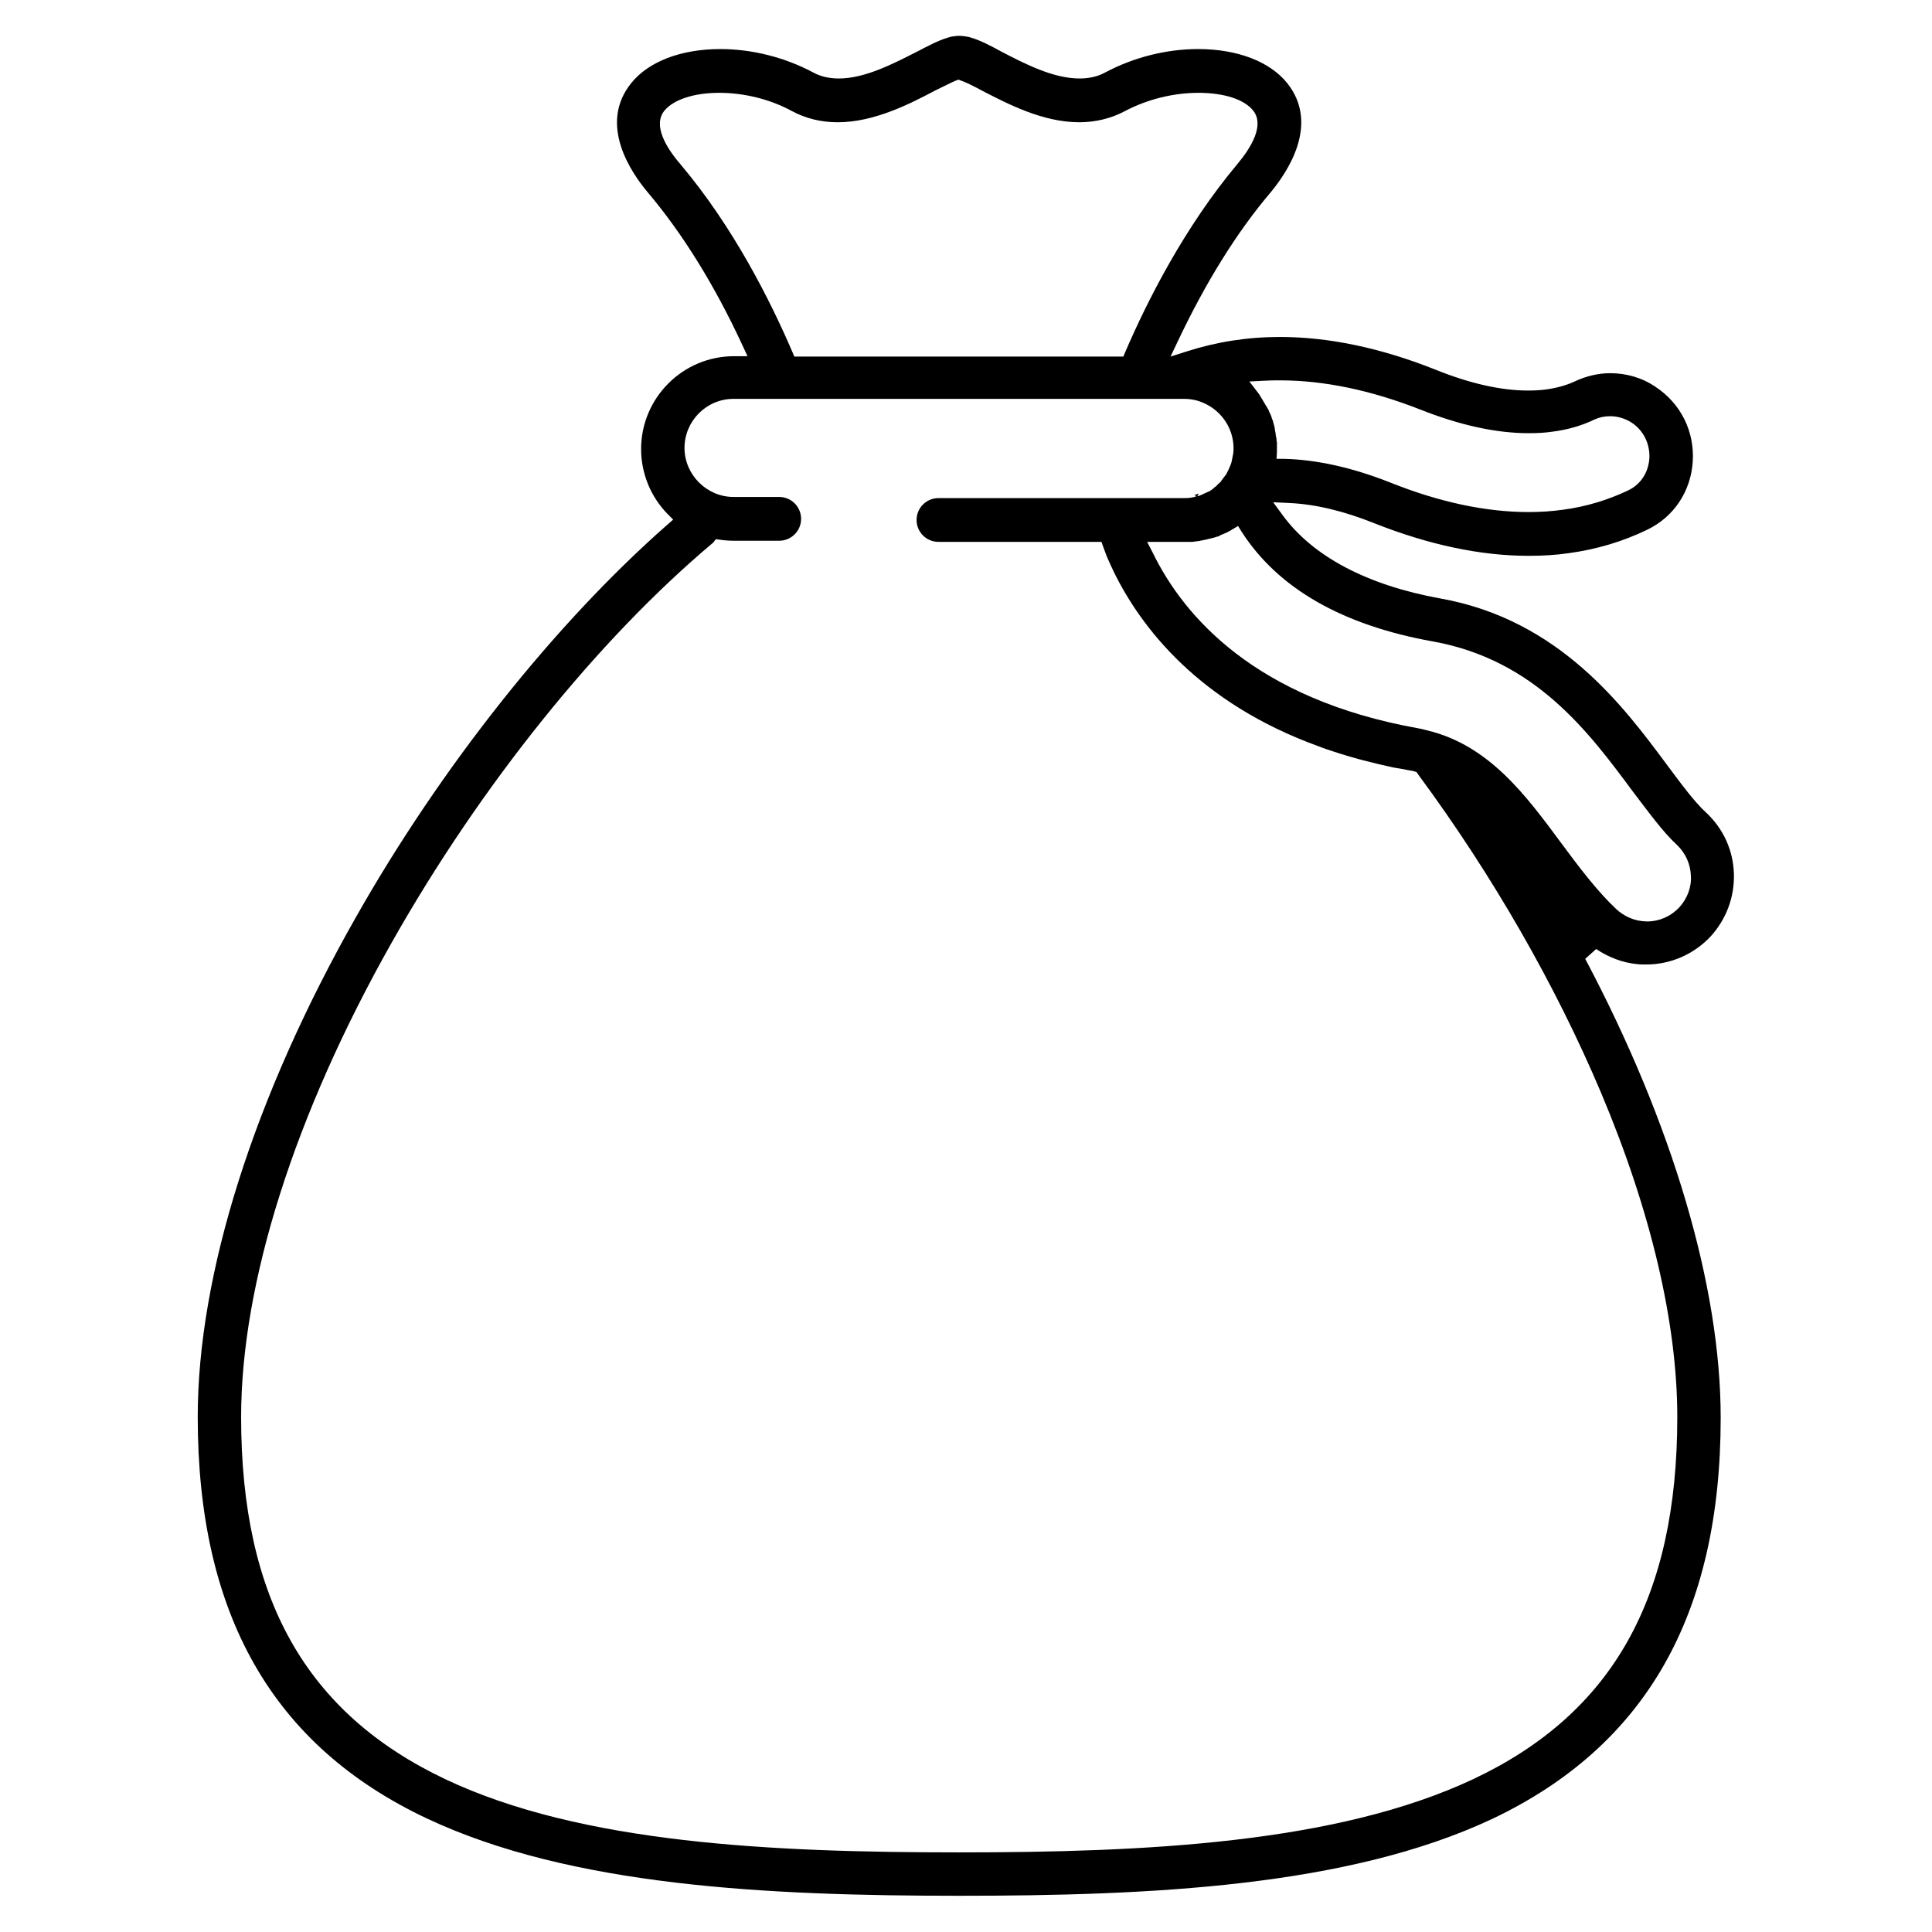
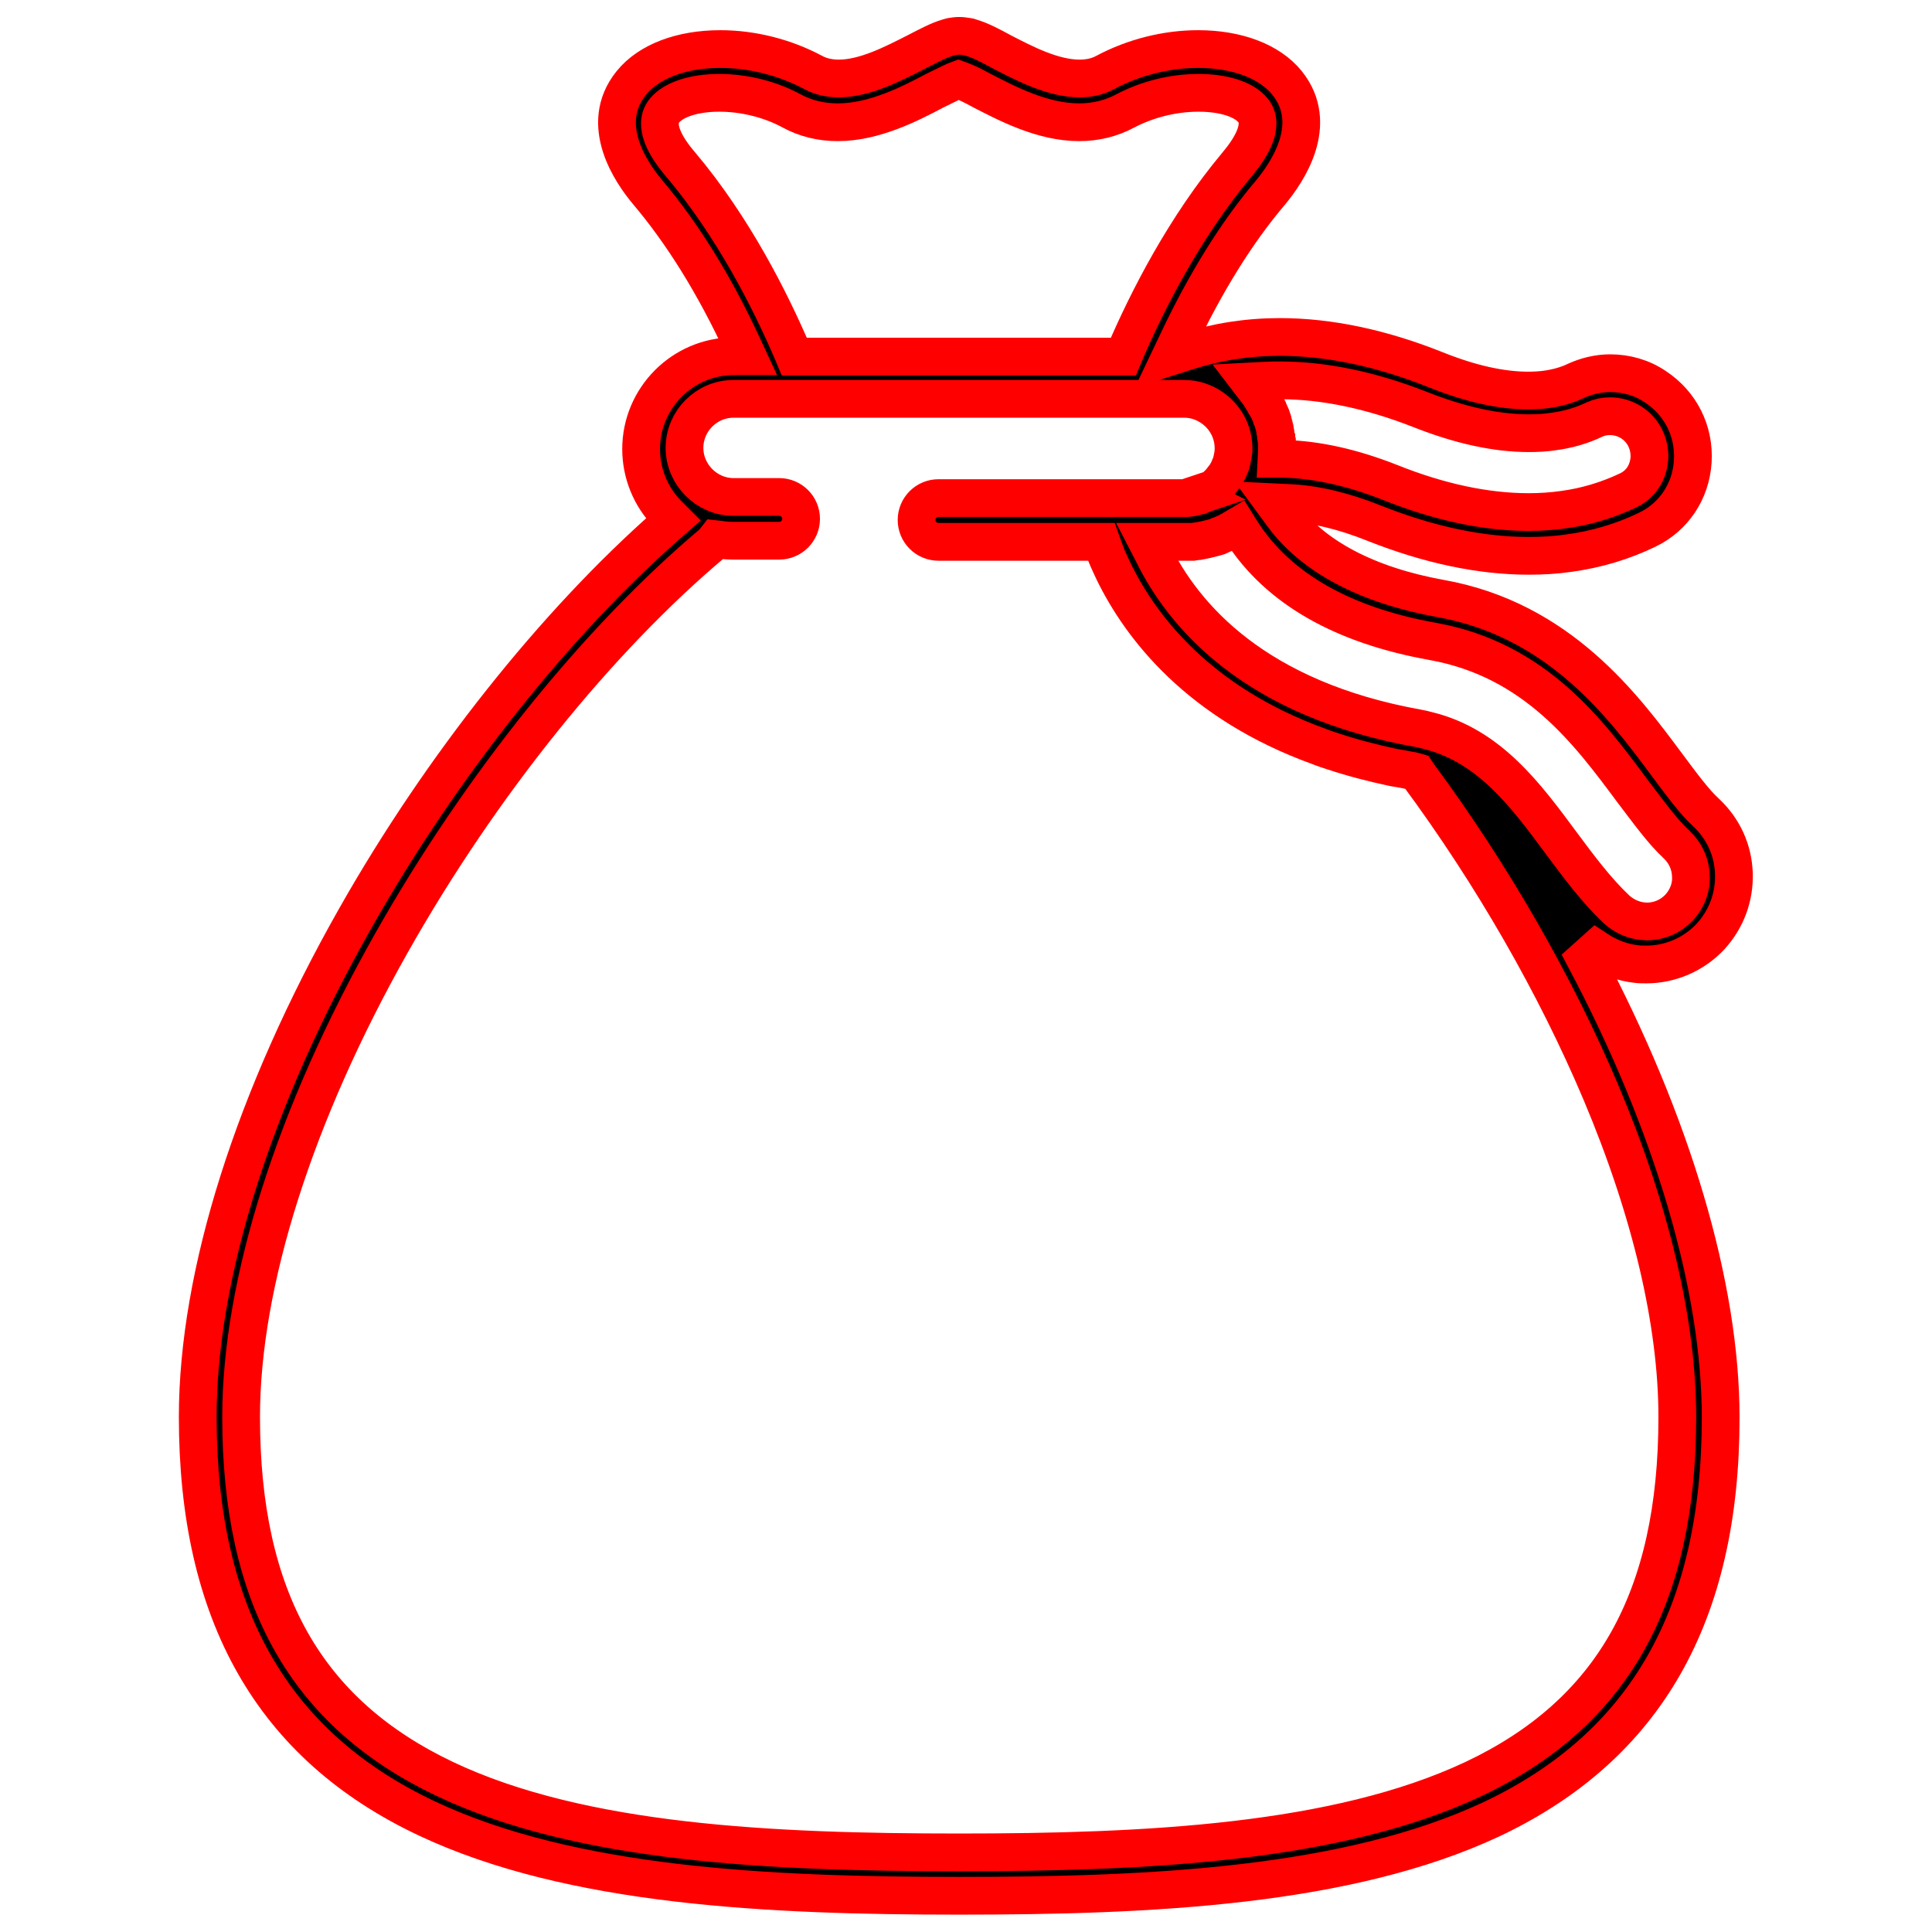
<svg xmlns="http://www.w3.org/2000/svg" width="512" height="512">
  <g>
    <rect fill="none" id="canvas_background" height="402" width="582" y="-1" x="-1" />
  </g>
  <g>
-     <path id="svg_2" d="m254.2,502.4c-50.7,0 -102.9,-2.5 -141.1,-20.5c-40.9,-19.3 -60.7,-54.1 -60.7,-106.4c0,-37.8 14.9,-84.8 41.9,-132.4c22.6,-39.9 52.7,-77.8 82.5,-104l1.6,-1.4l-1.5,-1.5c-4.5,-4.6 -7,-10.8 -7,-17.2c0,-13.5 11,-24.6 24.6,-24.6l3.6,0l-1.3,-2.8c-7.4,-16 -15.9,-29.7 -25.2,-40.7c-4.2,-5 -13.2,-17.9 -4.3,-28.9c4.6,-5.7 13.2,-9 23.6,-9c8.4,0 17.1,2.2 24.6,6.2c2,1.1 4.3,1.6 6.8,1.6c6.9,0 14.4,-3.9 20.5,-7c3.1,-1.6 5.9,-3.1 8.3,-3.8l0.7,-0.2l0.4,-0.1c0.7,-0.1 1.3,-0.2 2,-0.2c0.7,0 1.4,0.1 2,0.2l0.6,0.1l0.6,0.2c2.4,0.7 5.1,2.1 8.2,3.8c6,3.1 13.5,7 20.5,7c2.5,0 4.8,-0.5 6.8,-1.6c7.5,-4 16.2,-6.2 24.6,-6.2c10.4,0 19,3.3 23.6,9c8.8,11 -0.1,23.8 -4.3,28.9c-9.1,10.7 -17.3,24 -24.6,39.4l-2,4.2l4.4,-1.4c7.8,-2.5 16,-3.8 24.6,-3.8c12.9,0 26.8,2.9 41.3,8.7c9.2,3.7 17.4,5.5 24.5,5.5c1.7,0 3.3,-0.1 4.8,-0.3c2.8,-0.4 5.4,-1.1 7.7,-2.2c2.8,-1.3 6,-2.1 9.2,-2.1c4.3,0 8.5,1.2 12,3.6c6.7,4.4 10.4,11.8 9.9,19.8c-0.5,7.9 -5,14.7 -12.1,18.1c-6.4,3.1 -13.4,5.2 -20.8,6.2c-3.4,0.5 -7,0.7 -10.6,0.7c-12.7,0 -26.4,-2.9 -40.8,-8.6c-8.2,-3.3 -15.8,-5.1 -22.7,-5.4l-4.2,-0.2l2.5,3.4c8,11 22.5,18.6 41.8,22.1c31.6,5.6 48.7,28.8 60,44c3.8,5.1 7.4,10 10.4,12.7c4.6,4.3 7.2,10 7.4,16.2c0.2,6.2 -2,12.1 -6.2,16.7c-4.4,4.7 -10.6,7.4 -17,7.4c-0.8,0 -1.7,0 -2.5,-0.1c-3.9,-0.4 -7.5,-1.8 -10.8,-4l-2.9,2.6c23.1,43.6 35.9,86.8 35.9,121.6c0,52.3 -19.9,87.1 -60.7,106.4c-38.2,17.9 -90.4,20.3 -141.1,20.3zm-65.2,-358.6c-30.6,25.7 -61.7,64.4 -85.2,106c-25.7,45.5 -39.9,90.2 -39.9,125.7c0,48 17.2,78.5 54.1,96c36.1,17.1 86.8,19.4 136.2,19.4c49.4,0 100,-2.4 136.2,-19.4c36.9,-17.4 54.1,-47.9 54.1,-96c0,-24.9 -7,-54.6 -20.2,-85.9c-12,-28.4 -28.7,-57.6 -48.5,-84.4l-0.4,-0.6l-0.7,-0.2c-0.3,-0.1 -0.7,-0.2 -1,-0.2c-1.5,-0.3 -3,-0.6 -4.4,-0.8c-5.6,-1.2 -11,-2.6 -16.1,-4.3c-1.2,-0.4 -2.5,-0.8 -3.7,-1.3c-31.8,-11.5 -47.2,-31.6 -54.4,-46.4c-0.5,-1 -1,-2.2 -1.6,-3.5c-0.4,-0.9 -0.7,-1.9 -1.1,-2.9l-0.5,-1.4l-43.2,0c-3.2,0 -5.8,-2.6 -5.8,-5.8s2.6,-5.8 5.8,-5.8l65.3,0c0.4,0 0.9,0 1.5,-0.1l0.5,-0.1c0.3,0 0.5,-0.1 0.8,-0.2l0.3,-0.1l-0.6,-0.3l1.2,-0.4l-0.4,0.7c0.2,0 0.3,-0.1 0.5,-0.1l0.2,-0.1c0.2,-0.1 0.3,-0.1 0.5,-0.2c0,0 0.3,-0.1 0.4,-0.2c0.5,-0.2 0.9,-0.4 1.3,-0.6l0.1,0c0.4,-0.2 0.8,-0.5 1.2,-0.8l0.3,-0.3c0.3,-0.2 0.6,-0.4 0.8,-0.7c0.1,-0.1 0.2,-0.2 0.3,-0.3c0.4,-0.3 0.7,-0.6 0.9,-1l0,0c0.4,-0.5 0.7,-0.9 1,-1.3c0.2,-0.2 0.3,-0.5 0.4,-0.7c0.3,-0.5 0.5,-1 0.7,-1.5l0.1,-0.2c0.1,-0.3 0.3,-0.7 0.4,-1.2c0,-0.2 0.1,-0.3 0.1,-0.5c0.1,-0.3 0.1,-0.7 0.2,-1l0,0c0,0 0.1,-0.4 0.1,-0.5c0.1,-0.6 0.1,-1.1 0.1,-1.5c0,-5.7 -3.7,-10.7 -9.2,-12.5c-1.2,-0.4 -2.6,-0.6 -3.9,-0.6l-119.4,0c-7.2,0 -13,5.9 -13,13s5.9,13 13,13l12.1,0c3.2,0 5.8,2.6 5.8,5.8s-2.6,5.8 -5.8,5.8l-12.1,0c-1.3,0 -2.5,-0.1 -3.8,-0.3l-0.9,-0.1l-0.7,0.9zm116.5,2.7c8.3,17 27.3,38.8 70.3,46.5c0.7,0.1 1.4,0.3 2.2,0.5l0.4,0.1c16.3,4 26,17.2 35.4,29.9c4.6,6.2 9.3,12.5 14.6,17.5c1.9,1.7 4.2,2.8 6.7,3.1c0.4,0 0.9,0.1 1.3,0.1c3.3,0 6.3,-1.3 8.6,-3.7c2.1,-2.3 3.3,-5.3 3.1,-8.4c-0.1,-3.1 -1.4,-6 -3.7,-8.2c-3.8,-3.5 -7.6,-8.8 -11.8,-14.3c-11.5,-15.5 -25.7,-34.7 -52.8,-39.6c-24.1,-4.3 -41.1,-14.1 -50.7,-29l-1,-1.6l-1.7,1c-0.2,0.1 -0.4,0.3 -0.7,0.4c-0.3,0.2 -0.7,0.4 -1,0.5c-0.2,0.1 -0.5,0.2 -0.7,0.3c-0.3,0.1 -0.6,0.2 -0.8,0.4c-0.2,0.1 -0.4,0.2 -0.6,0.2c-0.2,0.1 -0.4,0.1 -0.6,0.2l0,0c0,0 -0.4,0.1 -0.4,0.1c-0.1,0 -0.3,0.1 -0.4,0.1l-0.4,0.1c-0.4,0.1 -0.8,0.2 -1.2,0.3l-0.5,0.1c-0.5,0.1 -1,0.2 -1.5,0.3l-0.1,0c-0.5,0.1 -1,0.1 -1.5,0.2l-0.4,0c-0.2,0 -0.4,0 -0.6,0c-0.4,0 -0.7,0 -1.1,0l-9.9,0l1.5,2.9zm33.8,-45.7c-1.5,0 -2.9,0 -4.4,0.1l-3.8,0.2l2.3,3c0.1,0.1 0.2,0.3 0.3,0.4c0.1,0.2 0.2,0.3 0.3,0.5c0.1,0.2 0.2,0.3 0.3,0.5c0.1,0.2 0.2,0.3 0.3,0.5c0.1,0.2 0.2,0.3 0.3,0.5c0.1,0.2 0.2,0.3 0.3,0.5c0.1,0.2 0.2,0.4 0.3,0.5c0.1,0.2 0.2,0.3 0.3,0.5l0.3,0.5c0.1,0.1 0.1,0.3 0.2,0.5c0,0 0.2,0.5 0.3,0.6c0.1,0.2 0.4,0.9 0.4,1.1c0.1,0.2 0.1,0.3 0.2,0.5c0,0 0.2,0.5 0.2,0.6c0,0.2 0.3,1 0.3,1.1c0,0.2 0.1,0.3 0.1,0.5c0,0 0.1,0.5 0.1,0.7c0,0.2 0.1,0.3 0.1,0.5c0,0 0.1,0.5 0.1,0.7c0,0.2 0,0.3 0.1,0.5c0,0.1 0.1,0.6 0.1,0.7c0,0.2 0,0.5 0.1,0.7l0,0.6c0,0.4 0,0.8 0,1.2c0,0.2 0,0.4 0,0.6l-0.1,2l2,0c8.6,0.2 18.1,2.3 28.2,6.3c13,5.2 25.3,7.8 36.6,7.8c3.1,0 6.1,-0.2 9,-0.6c6.2,-0.8 12,-2.6 17.3,-5.1c3.4,-1.6 5.4,-4.7 5.7,-8.5c0.2,-3.8 -1.5,-7.4 -4.7,-9.5c-1.7,-1.1 -3.7,-1.7 -5.7,-1.7c-1.5,0 -2.9,0.3 -4.2,0.9c-3.3,1.6 -7.1,2.7 -11.1,3.2c-2,0.3 -4.1,0.4 -6.3,0.4c-8.6,0 -18.2,-2.1 -28.8,-6.3c-13,-5.1 -25.5,-7.7 -37,-7.7zm-148.7,-76.2c-6.7,0 -12.1,1.8 -14.5,4.7c-3.2,3.9 0.5,9.9 4.2,14.2c14.1,16.7 23.9,36.3 29.7,49.8l0.5,1.2l87.2,0l0.5,-1.2c5.8,-13.5 15.7,-33.1 29.7,-49.8c3.6,-4.3 7.3,-10.3 4.2,-14.2c-2.4,-3 -7.8,-4.7 -14.5,-4.7c-6.6,0 -13.5,1.7 -19.4,4.8c-3.7,2 -7.9,3 -12.2,3c-9.7,0 -19,-4.9 -25.8,-8.4c-2,-1.1 -4,-2.1 -5.4,-2.6l-0.8,-0.3l-0.8,0.3c-1.4,0.6 -3.3,1.6 -5.4,2.6c-6.8,3.6 -16.2,8.4 -25.8,8.4c-4.4,0 -8.5,-1 -12.2,-3c-5.7,-3.1 -12.6,-4.8 -19.2,-4.8z" />
+     <path id="svg_2" stroke="red" stroke-width="10" d="m254.2,502.4c-50.7,0 -102.9,-2.5 -141.1,-20.5c-40.9,-19.3 -60.7,-54.1 -60.7,-106.4c0,-37.8 14.9,-84.8 41.9,-132.4c22.6,-39.9 52.7,-77.8 82.5,-104l1.6,-1.4l-1.5,-1.5c-4.5,-4.6 -7,-10.8 -7,-17.2c0,-13.5 11,-24.6 24.6,-24.6l3.6,0l-1.3,-2.8c-7.4,-16 -15.9,-29.7 -25.2,-40.7c-4.2,-5 -13.2,-17.9 -4.3,-28.9c4.6,-5.7 13.2,-9 23.6,-9c8.4,0 17.1,2.2 24.6,6.2c2,1.1 4.3,1.6 6.8,1.6c6.9,0 14.4,-3.9 20.5,-7c3.1,-1.6 5.9,-3.1 8.3,-3.8l0.7,-0.2l0.4,-0.1c0.7,-0.1 1.3,-0.2 2,-0.2c0.7,0 1.4,0.1 2,0.2l0.6,0.1l0.6,0.2c2.4,0.7 5.1,2.1 8.2,3.8c6,3.1 13.5,7 20.5,7c2.5,0 4.8,-0.5 6.8,-1.6c7.5,-4 16.2,-6.2 24.6,-6.2c10.4,0 19,3.3 23.6,9c8.8,11 -0.1,23.8 -4.3,28.9c-9.1,10.7 -17.3,24 -24.6,39.4l-2,4.2l4.4,-1.4c7.8,-2.5 16,-3.8 24.6,-3.8c12.9,0 26.8,2.9 41.3,8.7c9.2,3.7 17.4,5.5 24.5,5.5c1.7,0 3.3,-0.1 4.8,-0.3c2.8,-0.4 5.4,-1.1 7.7,-2.2c2.8,-1.3 6,-2.1 9.2,-2.1c4.3,0 8.5,1.2 12,3.6c6.7,4.4 10.4,11.8 9.9,19.8c-0.5,7.9 -5,14.7 -12.1,18.1c-6.4,3.1 -13.4,5.2 -20.8,6.2c-3.4,0.5 -7,0.7 -10.6,0.7c-12.7,0 -26.4,-2.9 -40.8,-8.6c-8.2,-3.3 -15.8,-5.1 -22.7,-5.4l-4.2,-0.2l2.5,3.4c8,11 22.5,18.6 41.8,22.1c31.6,5.6 48.7,28.8 60,44c3.8,5.1 7.4,10 10.4,12.7c4.6,4.3 7.2,10 7.4,16.2c0.2,6.2 -2,12.1 -6.2,16.7c-4.4,4.7 -10.6,7.4 -17,7.4c-0.8,0 -1.7,0 -2.5,-0.1c-3.9,-0.4 -7.5,-1.8 -10.8,-4l-2.9,2.6c23.1,43.6 35.9,86.8 35.9,121.6c0,52.3 -19.9,87.1 -60.7,106.4c-38.2,17.9 -90.4,20.3 -141.1,20.3zm-65.2,-358.6c-30.6,25.7 -61.7,64.4 -85.2,106c-25.7,45.5 -39.9,90.2 -39.9,125.7c0,48 17.2,78.5 54.1,96c36.1,17.1 86.8,19.4 136.2,19.4c49.4,0 100,-2.4 136.2,-19.4c36.9,-17.4 54.1,-47.9 54.1,-96c0,-24.9 -7,-54.6 -20.2,-85.9c-12,-28.4 -28.7,-57.6 -48.5,-84.4l-0.4,-0.6l-0.7,-0.2c-0.3,-0.1 -0.7,-0.2 -1,-0.2c-1.5,-0.3 -3,-0.6 -4.4,-0.8c-5.6,-1.2 -11,-2.6 -16.1,-4.3c-1.2,-0.4 -2.5,-0.8 -3.7,-1.3c-31.8,-11.5 -47.2,-31.6 -54.4,-46.4c-0.5,-1 -1,-2.2 -1.6,-3.5c-0.4,-0.9 -0.7,-1.9 -1.1,-2.9l-0.5,-1.4l-43.2,0c-3.2,0 -5.8,-2.6 -5.8,-5.8s2.6,-5.8 5.8,-5.8l65.3,0c0.4,0 0.9,0 1.5,-0.1l0.5,-0.1c0.3,0 0.5,-0.1 0.8,-0.2l0.3,-0.1l-0.6,-0.3l1.2,-0.4l-0.4,0.7c0.2,0 0.3,-0.1 0.5,-0.1l0.2,-0.1c0.2,-0.1 0.3,-0.1 0.5,-0.2c0,0 0.3,-0.1 0.4,-0.2c0.5,-0.2 0.9,-0.4 1.3,-0.6l0.1,0c0.4,-0.2 0.8,-0.5 1.2,-0.8l0.3,-0.3c0.3,-0.2 0.6,-0.4 0.8,-0.7c0.1,-0.1 0.2,-0.2 0.3,-0.3c0.4,-0.3 0.7,-0.6 0.9,-1l0,0c0.4,-0.5 0.7,-0.9 1,-1.3c0.2,-0.2 0.3,-0.5 0.4,-0.7c0.3,-0.5 0.5,-1 0.7,-1.5l0.1,-0.2c0.1,-0.3 0.3,-0.7 0.4,-1.2c0,-0.2 0.1,-0.3 0.1,-0.5c0.1,-0.3 0.1,-0.7 0.2,-1l0,0c0,0 0.1,-0.4 0.1,-0.5c0.1,-0.6 0.1,-1.1 0.1,-1.5c0,-5.7 -3.7,-10.7 -9.2,-12.5c-1.2,-0.4 -2.6,-0.6 -3.9,-0.6l-119.4,0c-7.2,0 -13,5.9 -13,13s5.9,13 13,13l12.1,0c3.2,0 5.8,2.6 5.8,5.8s-2.6,5.8 -5.8,5.8l-12.1,0c-1.3,0 -2.5,-0.1 -3.8,-0.3l-0.9,-0.1l-0.7,0.9zm116.5,2.7c8.3,17 27.3,38.8 70.3,46.5c0.7,0.1 1.4,0.3 2.2,0.5l0.4,0.1c16.3,4 26,17.2 35.4,29.9c4.6,6.2 9.3,12.5 14.6,17.5c1.9,1.7 4.2,2.8 6.7,3.1c0.4,0 0.9,0.1 1.3,0.1c3.3,0 6.3,-1.3 8.6,-3.7c2.1,-2.3 3.3,-5.3 3.1,-8.4c-0.1,-3.1 -1.4,-6 -3.7,-8.2c-3.8,-3.5 -7.6,-8.8 -11.8,-14.3c-11.5,-15.5 -25.7,-34.7 -52.8,-39.6c-24.1,-4.3 -41.1,-14.1 -50.7,-29l-1,-1.6l-1.7,1c-0.2,0.1 -0.4,0.3 -0.7,0.4c-0.3,0.2 -0.7,0.4 -1,0.5c-0.2,0.1 -0.5,0.2 -0.7,0.3c-0.3,0.1 -0.6,0.2 -0.8,0.4c-0.2,0.1 -0.4,0.2 -0.6,0.2c-0.2,0.1 -0.4,0.1 -0.6,0.2l0,0c0,0 -0.4,0.1 -0.4,0.1c-0.1,0 -0.3,0.1 -0.4,0.1l-0.4,0.1c-0.4,0.1 -0.8,0.2 -1.2,0.3l-0.5,0.1c-0.5,0.1 -1,0.2 -1.5,0.3l-0.1,0c-0.5,0.1 -1,0.1 -1.5,0.2l-0.4,0c-0.2,0 -0.4,0 -0.6,0c-0.4,0 -0.7,0 -1.1,0l-9.9,0l1.5,2.9zm33.8,-45.7c-1.5,0 -2.9,0 -4.4,0.1l-3.8,0.2l2.3,3c0.1,0.1 0.2,0.3 0.3,0.4c0.1,0.2 0.2,0.3 0.3,0.5c0.1,0.2 0.2,0.3 0.3,0.5c0.1,0.2 0.2,0.3 0.3,0.5c0.1,0.2 0.2,0.3 0.3,0.5c0.1,0.2 0.2,0.3 0.3,0.5c0.1,0.2 0.2,0.4 0.3,0.5c0.1,0.2 0.2,0.3 0.3,0.5l0.3,0.5c0.1,0.1 0.1,0.3 0.2,0.5c0,0 0.2,0.5 0.3,0.6c0.1,0.2 0.4,0.9 0.4,1.1c0.1,0.2 0.1,0.3 0.2,0.5c0,0 0.2,0.5 0.2,0.6c0,0.2 0.3,1 0.3,1.1c0,0.2 0.1,0.3 0.1,0.5c0,0 0.1,0.5 0.1,0.7c0,0.2 0.1,0.3 0.1,0.5c0,0 0.1,0.5 0.1,0.7c0,0.2 0,0.3 0.1,0.5c0,0.1 0.1,0.6 0.1,0.7c0,0.2 0,0.5 0.1,0.7l0,0.6c0,0.4 0,0.8 0,1.2c0,0.2 0,0.4 0,0.6l-0.1,2l2,0c8.6,0.2 18.1,2.3 28.2,6.3c13,5.2 25.3,7.8 36.6,7.8c3.1,0 6.1,-0.2 9,-0.6c6.2,-0.8 12,-2.6 17.3,-5.1c3.4,-1.6 5.4,-4.7 5.7,-8.5c0.2,-3.8 -1.5,-7.4 -4.7,-9.5c-1.7,-1.1 -3.7,-1.7 -5.7,-1.7c-1.5,0 -2.9,0.3 -4.2,0.9c-3.3,1.6 -7.1,2.7 -11.1,3.2c-2,0.3 -4.1,0.4 -6.3,0.4c-8.6,0 -18.2,-2.1 -28.8,-6.3c-13,-5.1 -25.5,-7.7 -37,-7.7zm-148.7,-76.2c-6.7,0 -12.1,1.8 -14.5,4.7c-3.2,3.9 0.5,9.9 4.2,14.2c14.1,16.7 23.9,36.3 29.7,49.8l0.5,1.2l87.2,0l0.5,-1.2c5.8,-13.5 15.7,-33.1 29.7,-49.8c3.6,-4.3 7.3,-10.3 4.2,-14.2c-2.4,-3 -7.8,-4.7 -14.5,-4.7c-6.6,0 -13.5,1.7 -19.4,4.8c-3.7,2 -7.9,3 -12.2,3c-9.7,0 -19,-4.9 -25.8,-8.4c-2,-1.1 -4,-2.1 -5.4,-2.6l-0.8,-0.3l-0.8,0.3c-1.4,0.6 -3.3,1.6 -5.4,2.6c-6.8,3.6 -16.2,8.4 -25.8,8.4c-4.4,0 -8.5,-1 -12.2,-3c-5.7,-3.1 -12.6,-4.8 -19.2,-4.8z" />
  </g>
</svg>
